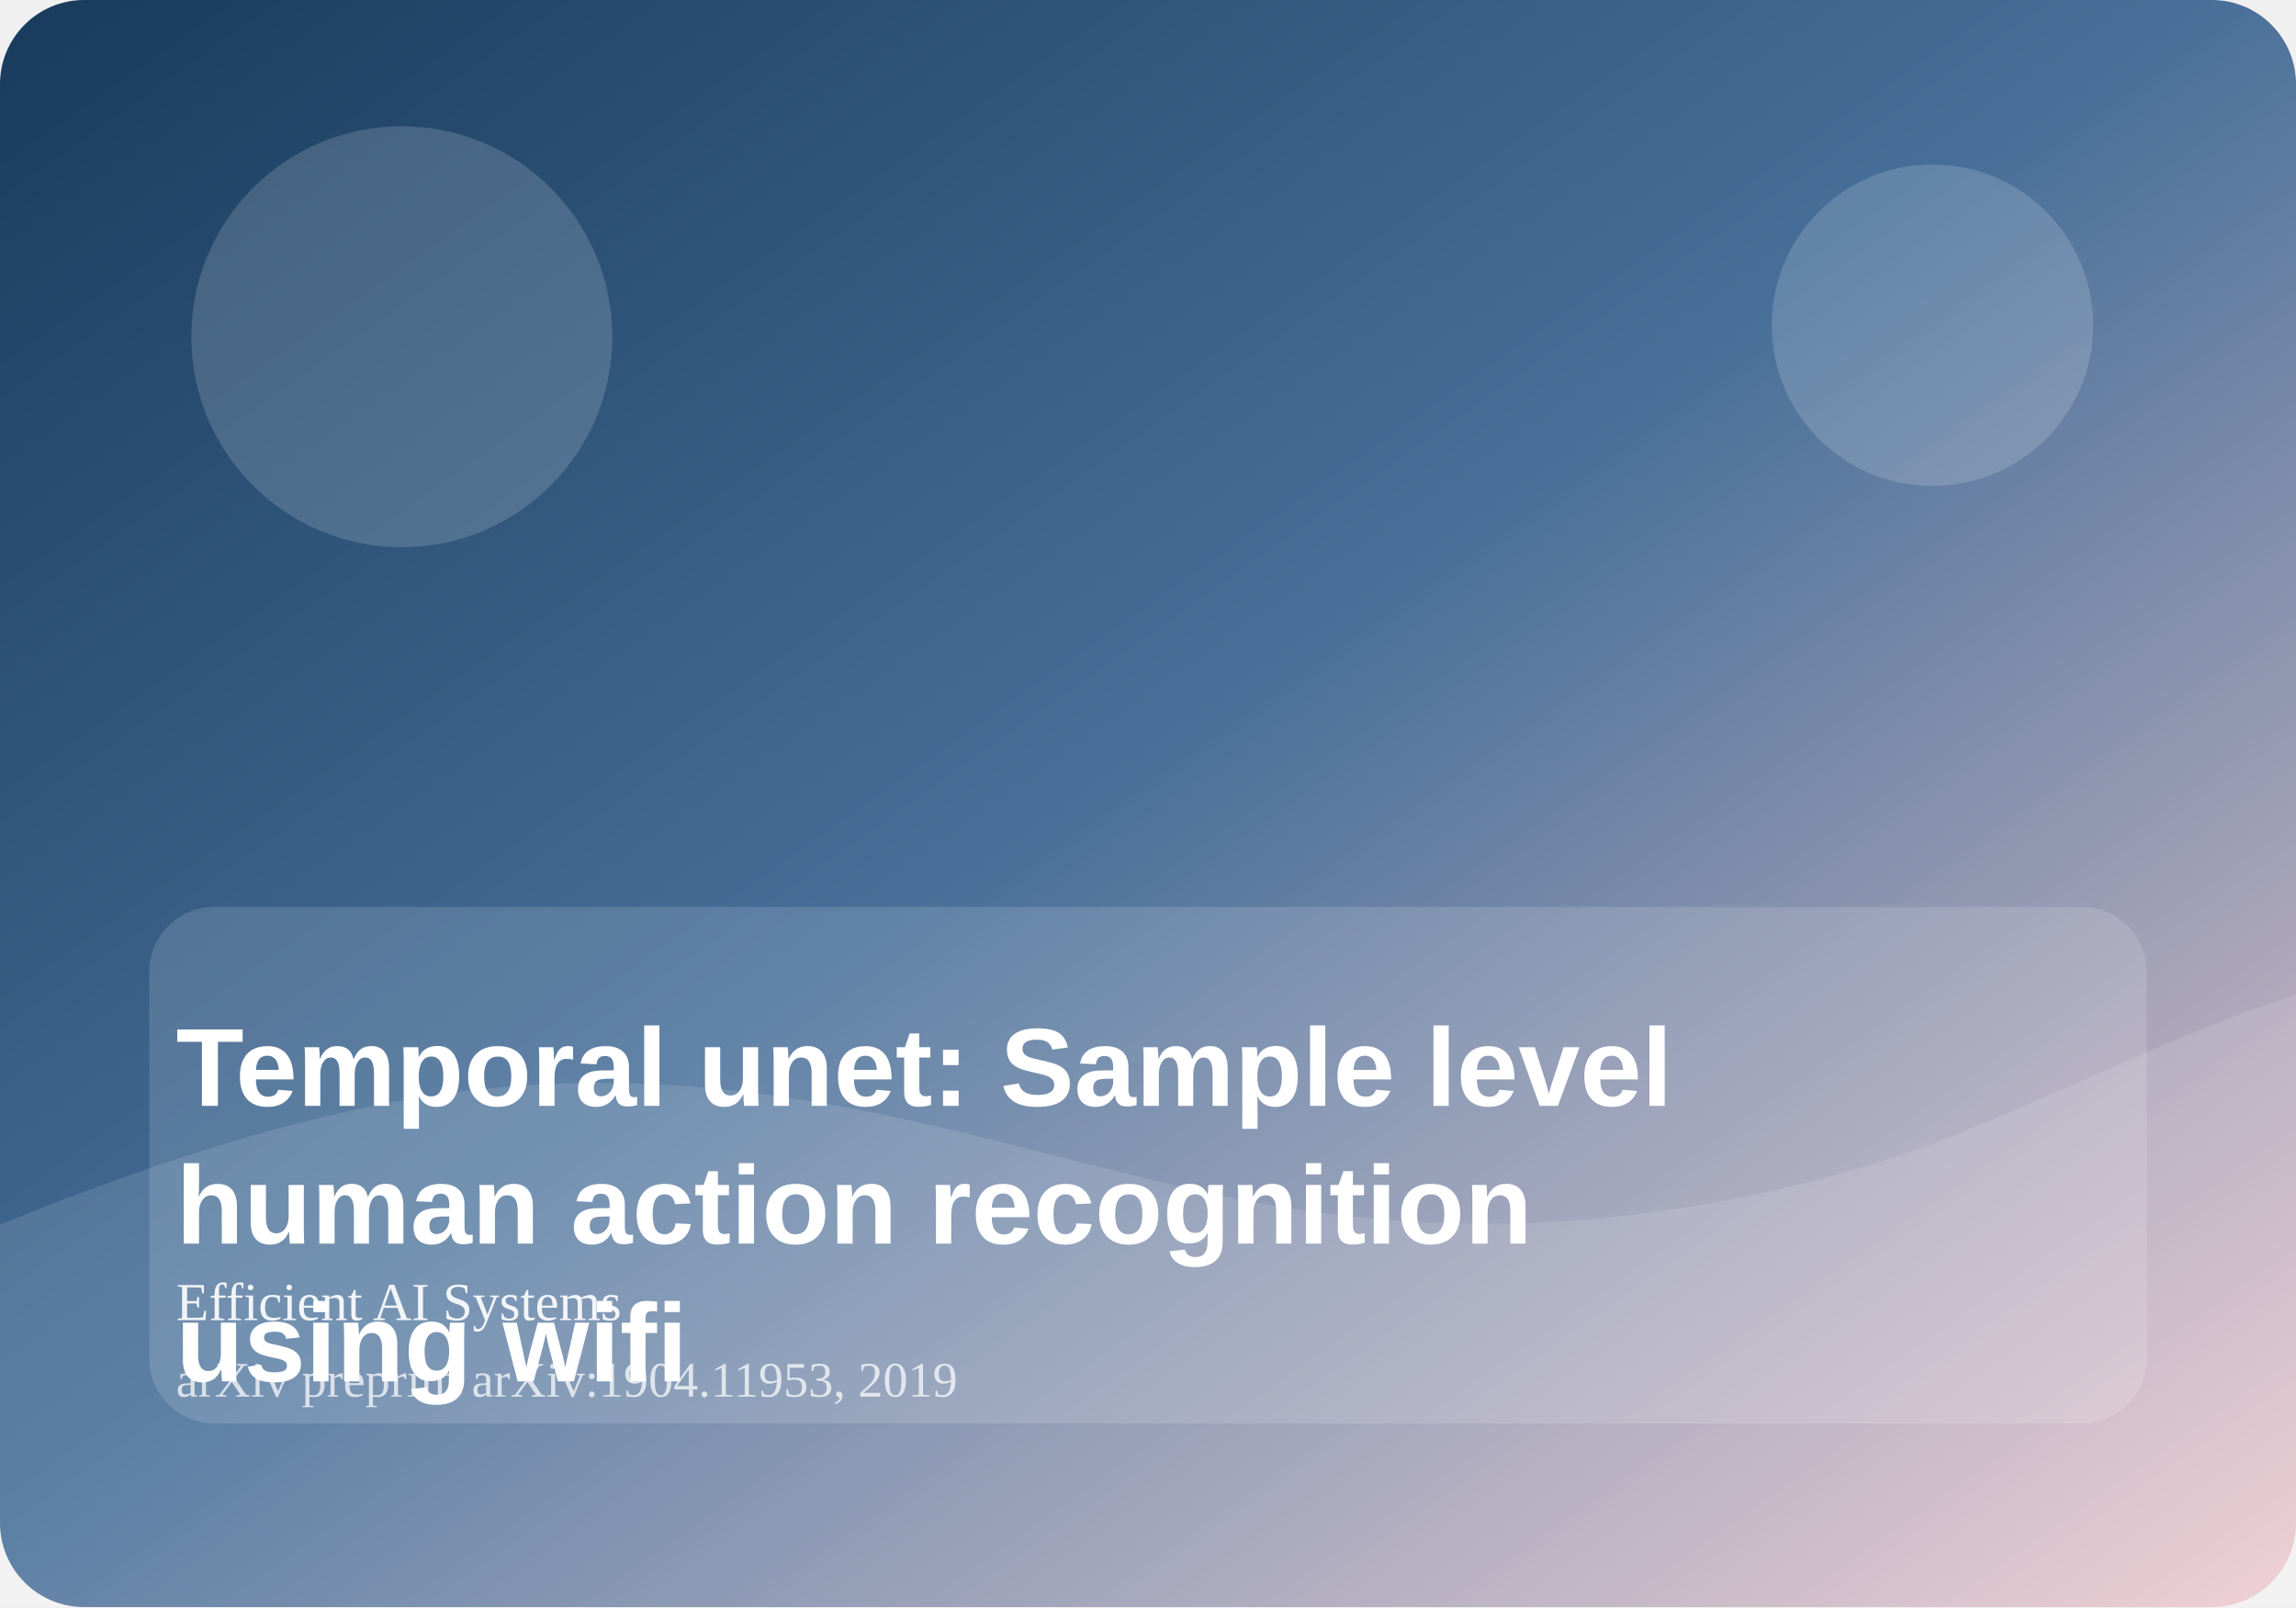
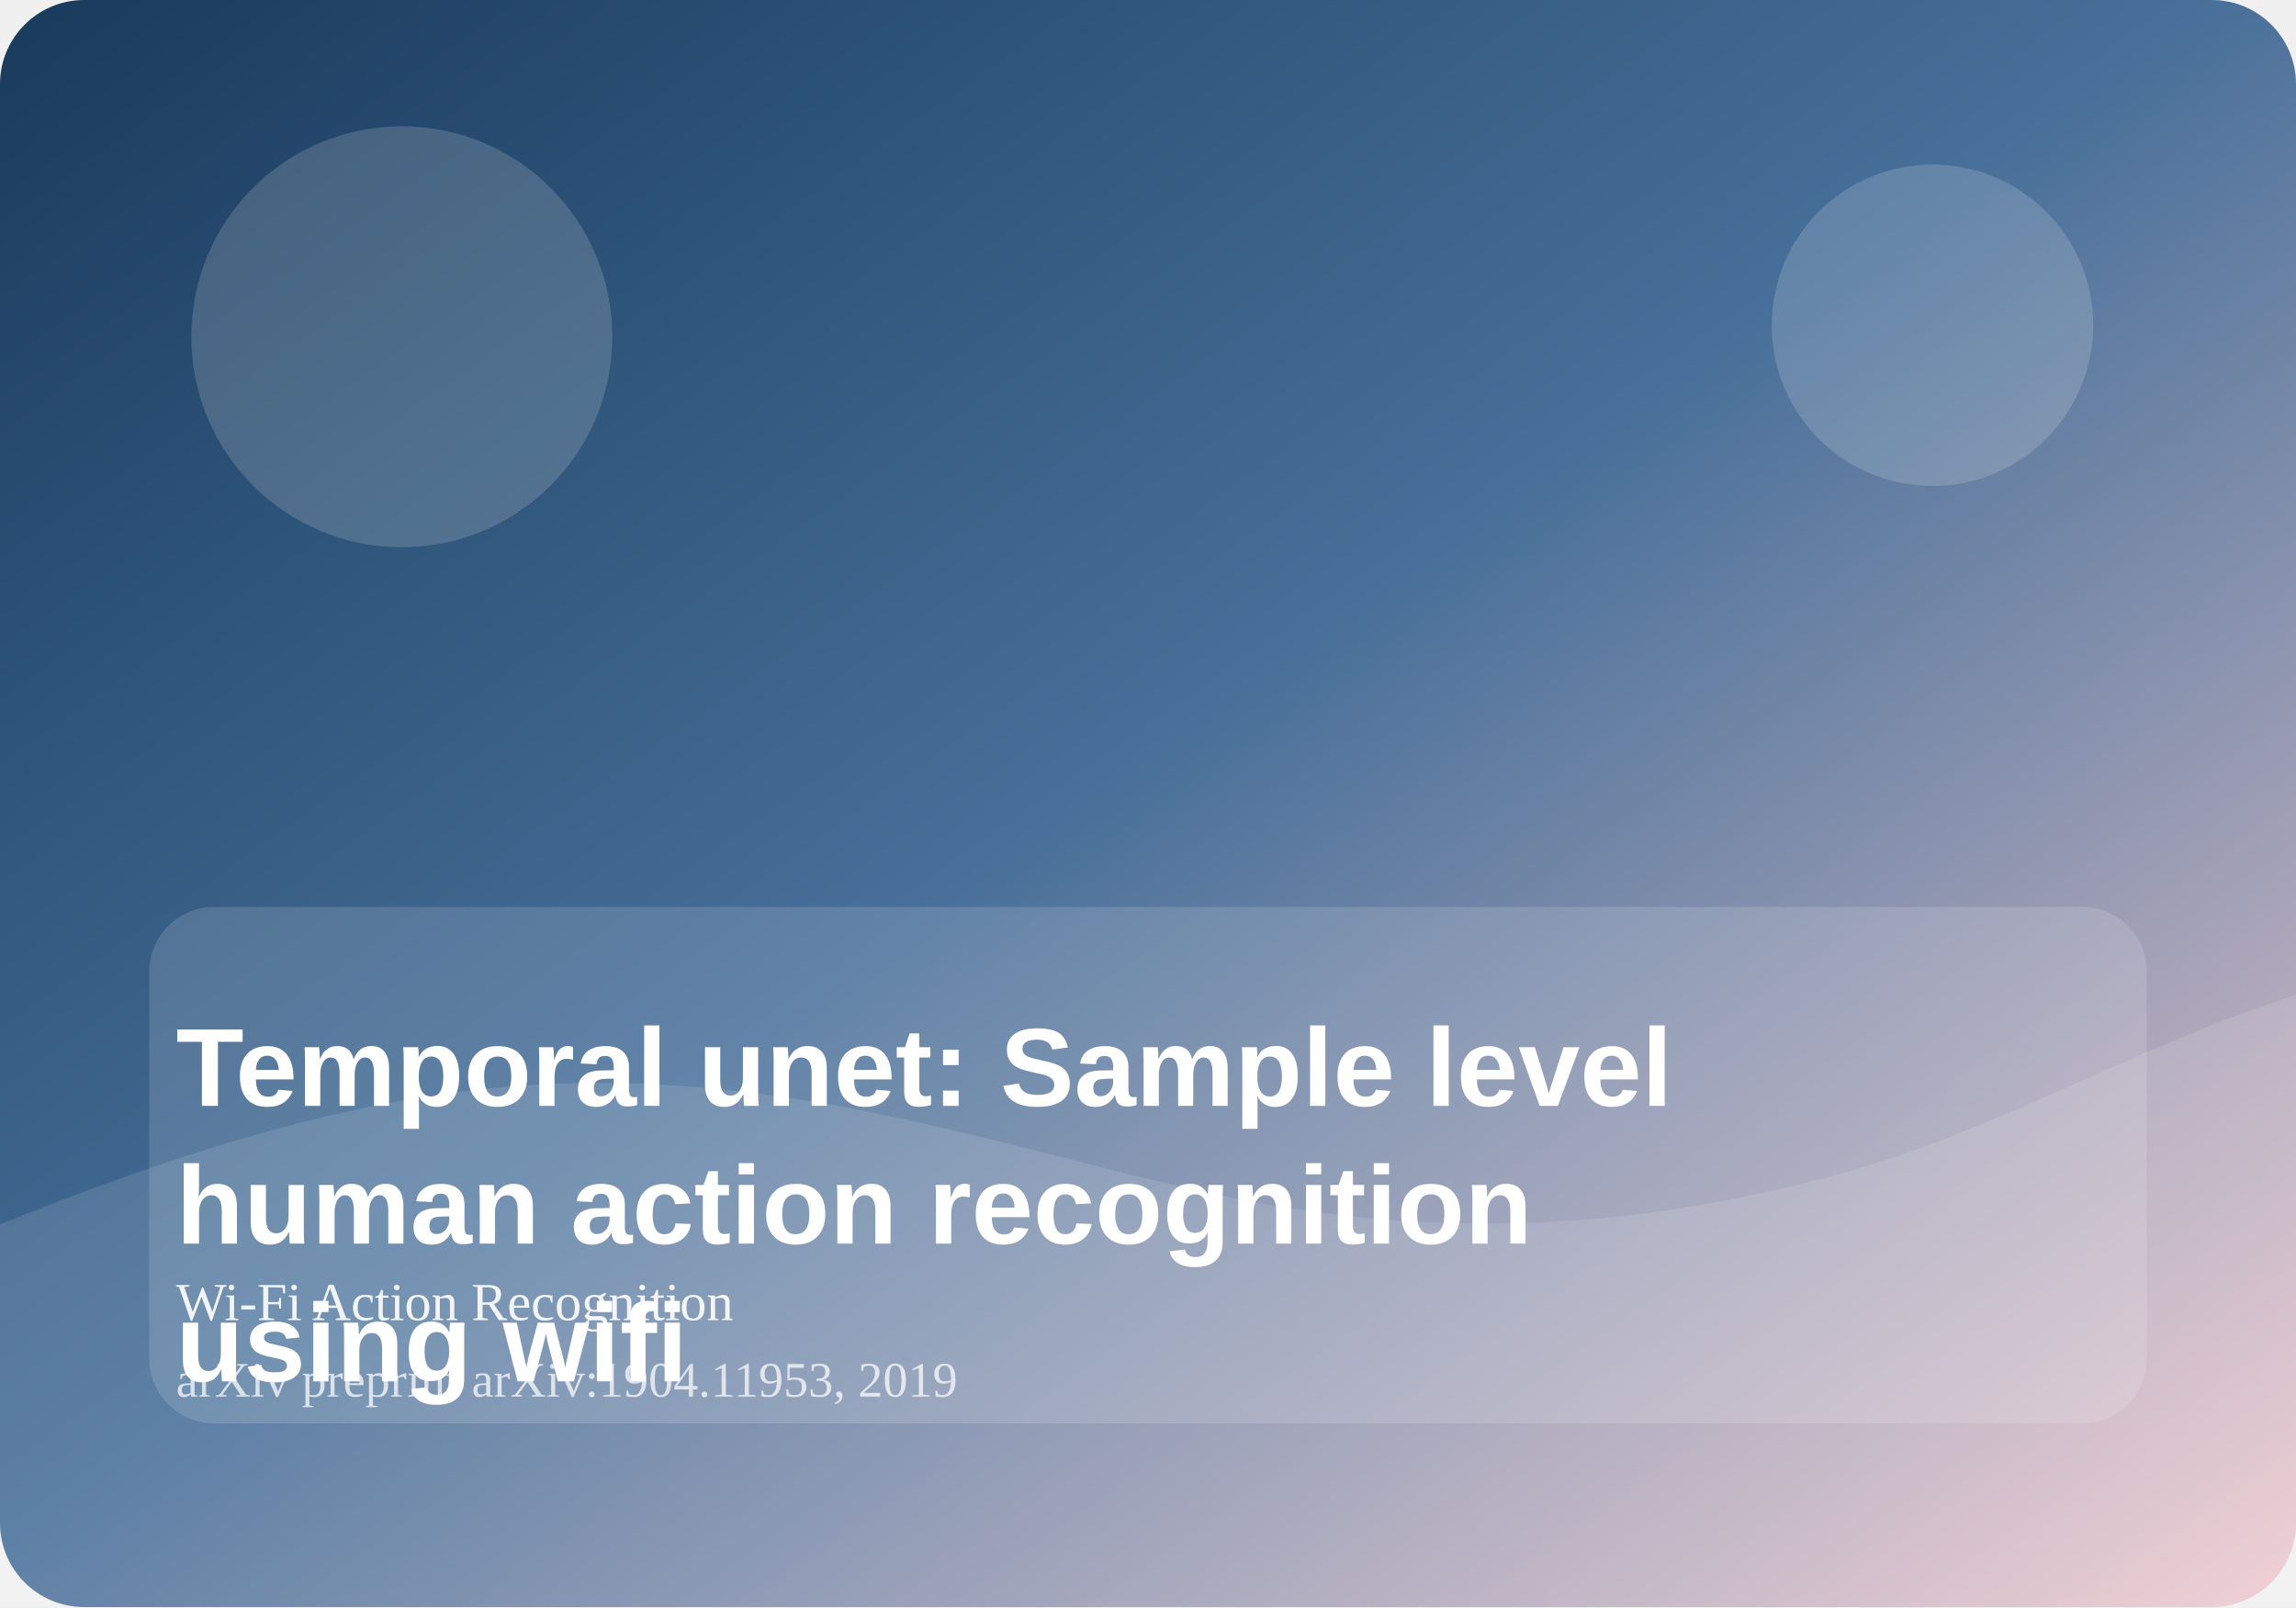
<svg xmlns="http://www.w3.org/2000/svg" viewBox="0 0 1200 840" role="img" aria-label="Temporal unet: Sample level human action recognition using wifi">
  <defs>
    <linearGradient id="paperGradient" x1="0%" y1="0%" x2="100%" y2="100%">
      <stop offset="0%" stop-color="#183a5b" />
      <stop offset="48%" stop-color="#476f99" />
      <stop offset="100%" stop-color="#f0cbd0" />
    </linearGradient>
  </defs>
  <rect width="1200" height="840" rx="44" fill="url(#paperGradient)" />
  <circle cx="210" cy="176" r="110" fill="rgba(255,255,255,0.16)" />
  <circle cx="1010" cy="170" r="84" fill="rgba(255,255,255,0.16)" />
  <path d="M0 640C124 590 218 566 312 566C434 566 532 602 634 624C744 648 850 644 960 614C1042 592 1118 546 1200 520V840H0Z" fill="rgba(255,255,255,0.12)" />
  <rect x="78" y="474" width="1044" height="270" rx="34" fill="rgba(255,255,255,0.14)" />
  <text x="92" y="578" font-family="Exo, Arial, sans-serif" font-size="58" font-weight="800" fill="#ffffff">
    <tspan x="92" dy="0">Temporal unet: Sample level</tspan>
    <tspan x="92" dy="72">human action recognition</tspan>
    <tspan x="92" dy="72">using wifi</tspan>
  </text>
-   <text x="92" y="690" font-family="Source Sans 3, Arial, sans-serif" font-size="28" fill="rgba(255,255,255,0.9)">Efficient AI Systems</text>
+   <text x="92" y="690" font-family="Source Sans 3, Arial, sans-serif" font-size="28" fill="rgba(255,255,255,0.9)">Wi-Fi Action Recognition</text>
  <text x="92" y="730" font-family="Source Sans 3, Arial, sans-serif" font-size="26" fill="rgba(255,255,255,0.72)">arXiv preprint arXiv:1904.11953, 2019</text>
</svg>
